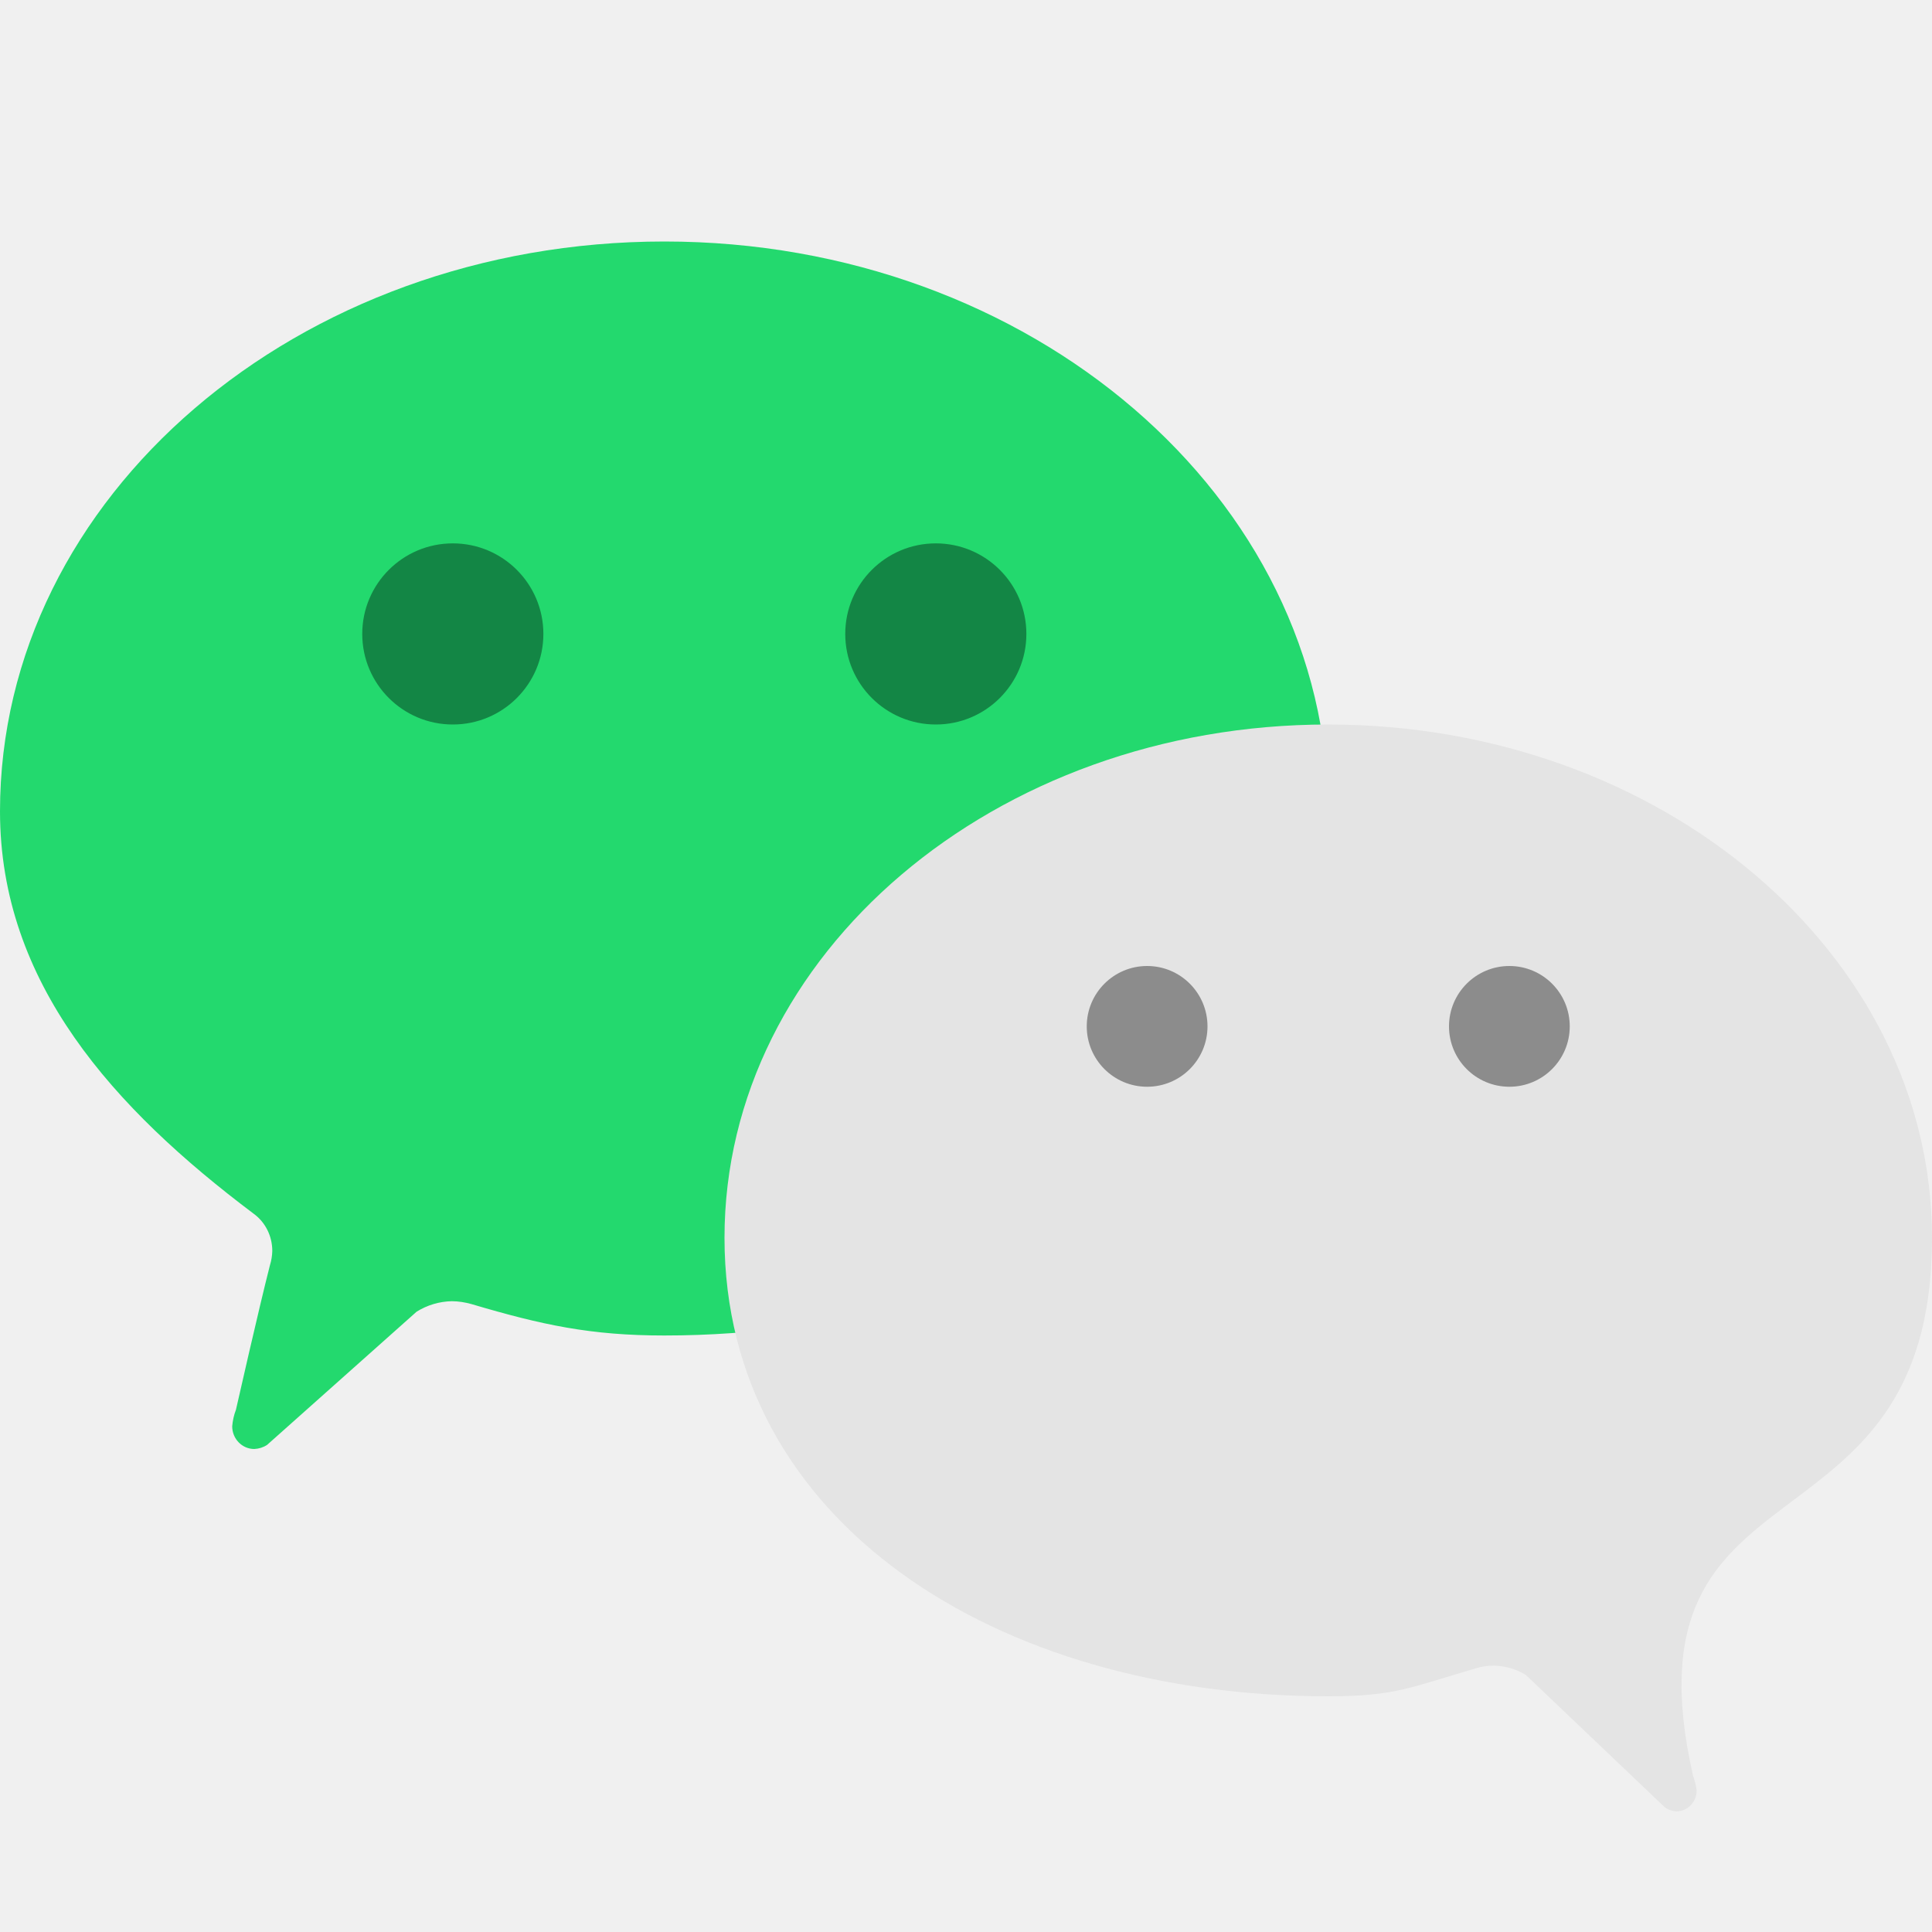
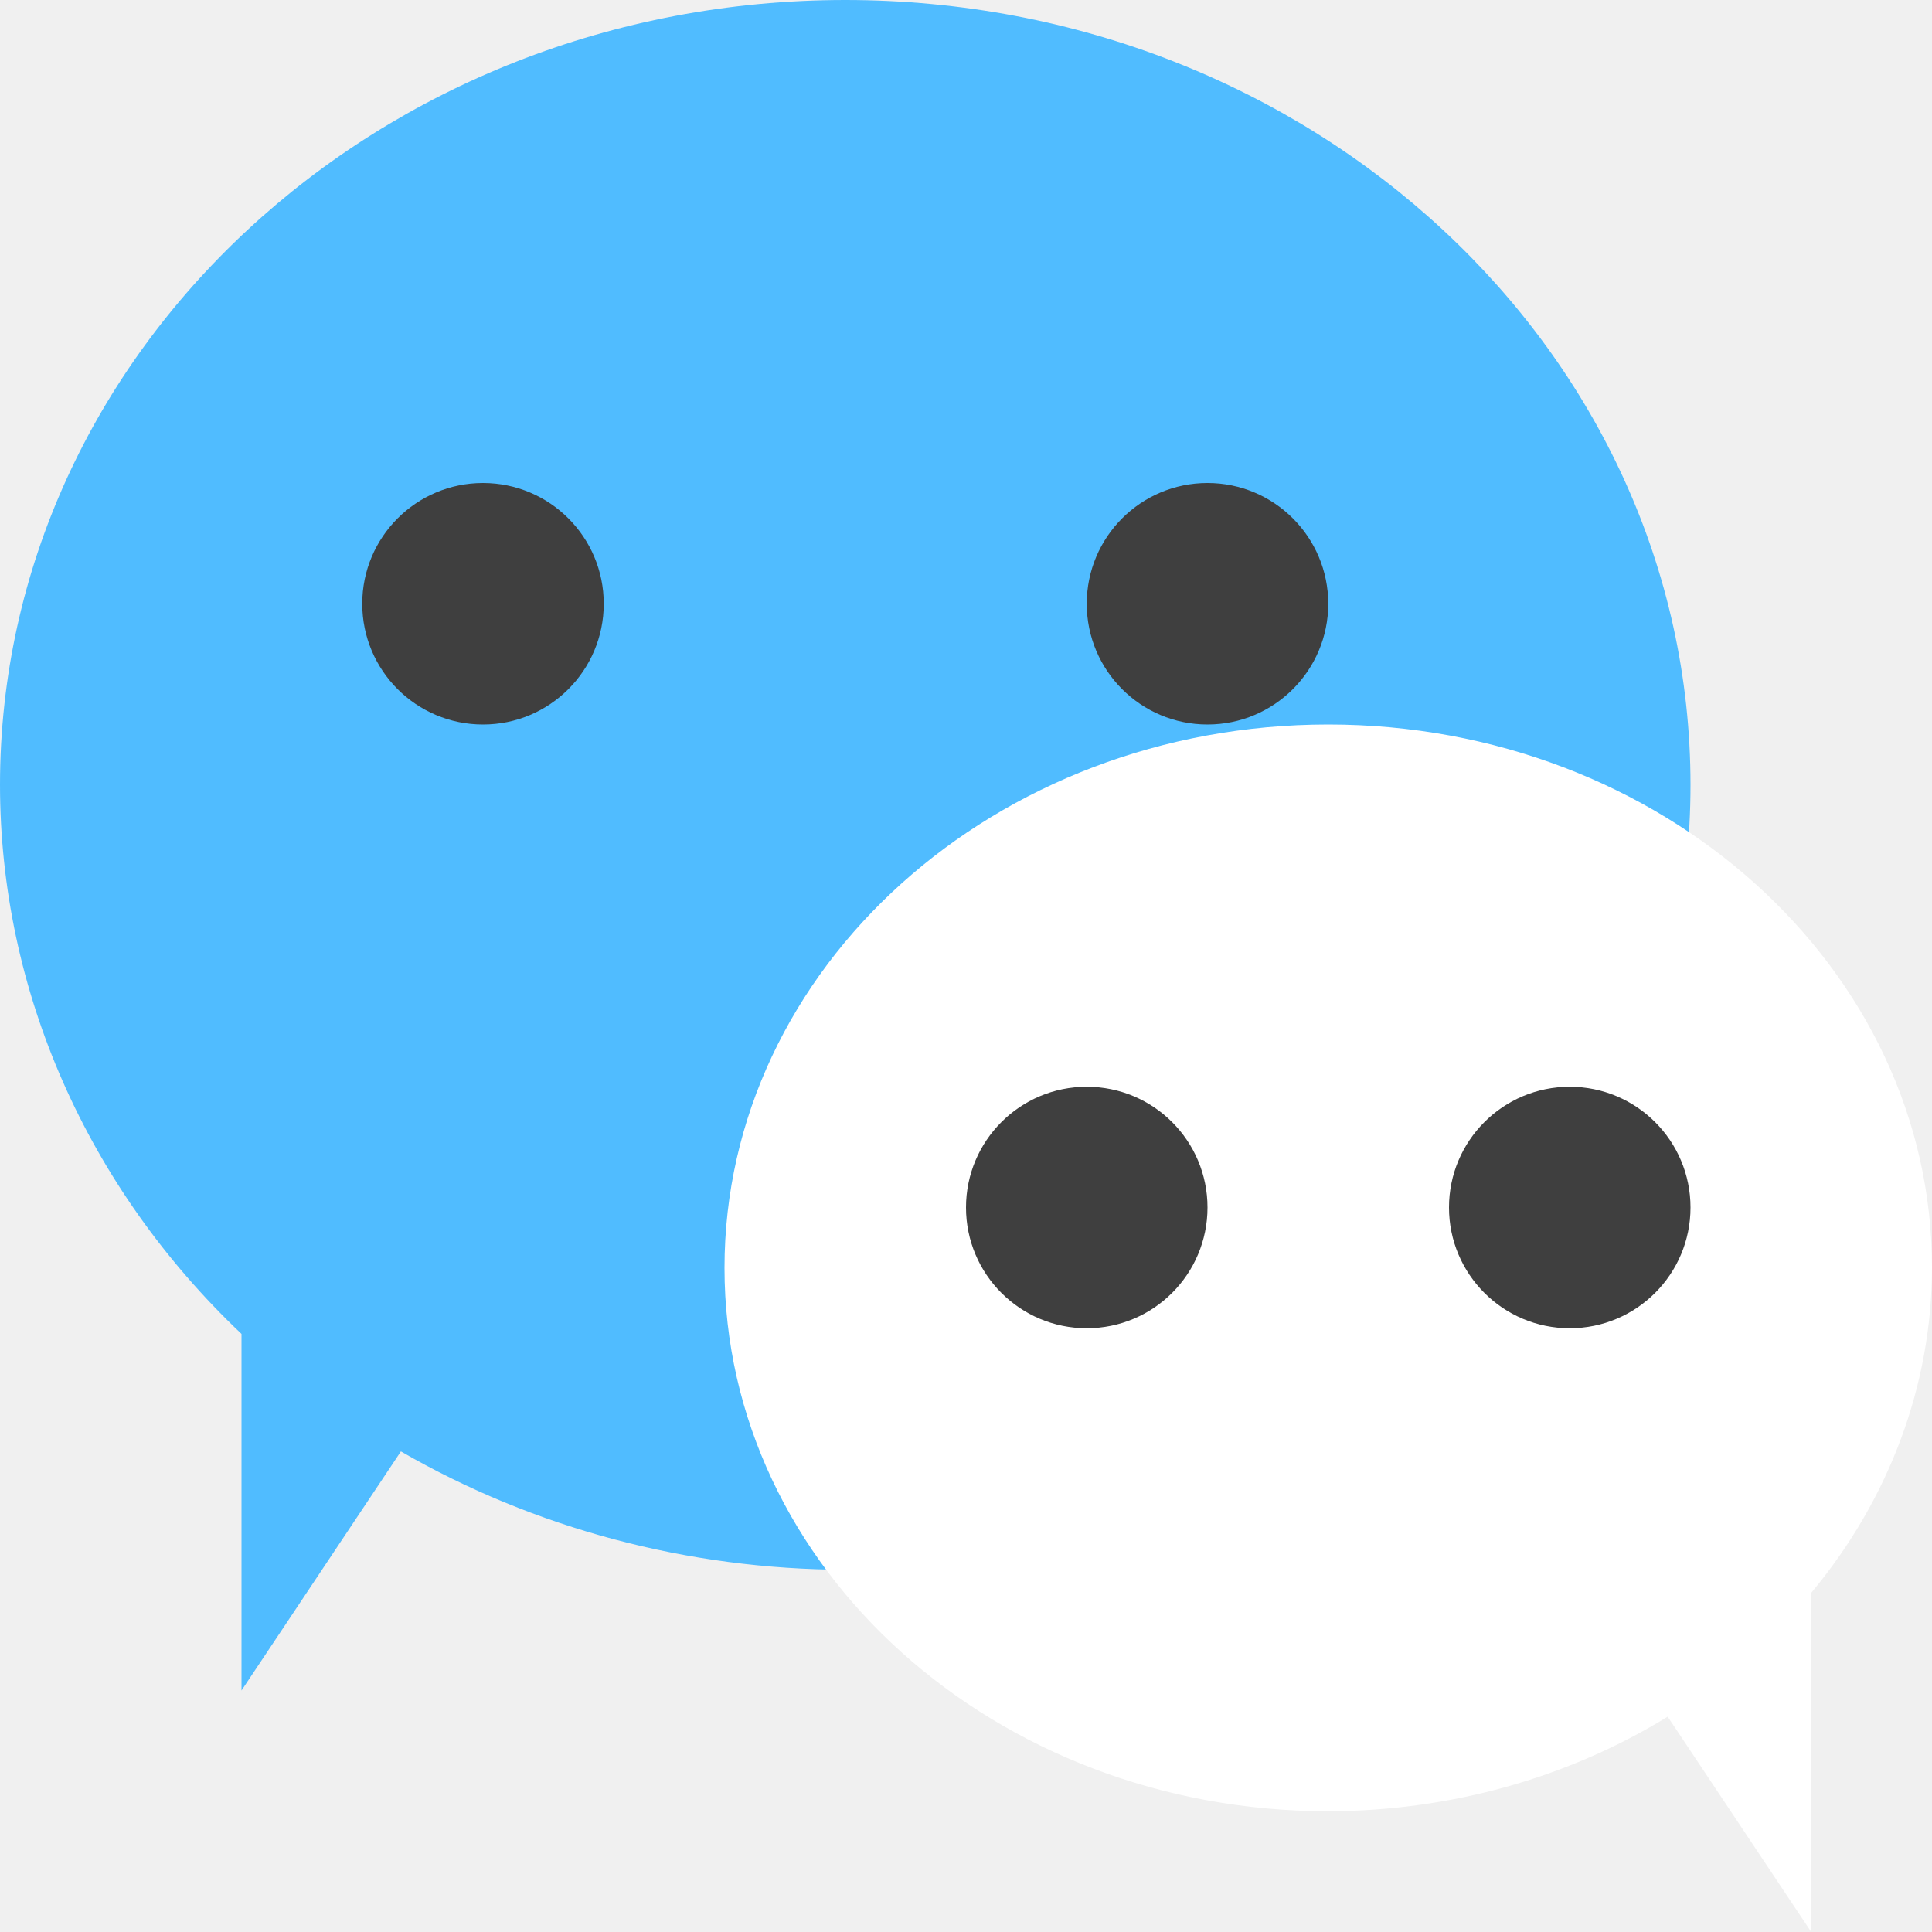
<svg xmlns="http://www.w3.org/2000/svg" width="16" height="16" version="1.1">
-   <path style="fill:#23d96e" d="M 6.8666667e-8,6.719 C 6.8666667e-8,8.141 0.942,9.18 2.1,10.051 c 0.098,0.071 0.155,0.186 0.155,0.309 -0.001,0.041 -0.008,0.081 -0.02,0.12 -0.091,0.356 -0.275,1.168 -0.281,1.195 -0.017,0.044 -0.027,0.09 -0.031,0.137 C 1.923,11.916 2.005,12 2.106,12 c 0.038,-0.002 0.074,-0.013 0.106,-0.034 l 1.238,-1.103 c 0.088,-0.055 0.189,-0.085 0.292,-0.087 0.055,4.65e-4 0.11,0.009 0.163,0.024 0.584,0.173 0.988,0.26 1.595,0.26 C 8.538,11.061 11,9.334 11,6.726 11,4.119 8.54,2 5.502,2 2.464,2 6.8666667e-8,4.113 6.8666667e-8,6.719" />
-   <path style="fill:#e4e4e4" d="m 6,10.251 c 0,2.346 2.239,3.797 5.001,3.797 0.552,0.001 0.691,-0.077 1.222,-0.232 0.048,-0.015 0.098,-0.022 0.148,-0.022 0.093,0.002 0.185,0.028 0.265,0.077 l 1.152,1.097 c 0.028,0.02 0.061,0.031 0.096,0.033 0.092,-0.001 0.166,-0.077 0.167,-0.171 -0.005,-0.042 -0.015,-0.084 -0.03,-0.124 C 13.402,11.98 16,12.98 16,10.251 16,7.903 13.761,6 10.999,6 8.237,6 6,7.903 6,10.251" />
-   <circle style="fill:#138645" cx="3.75" cy="5.25" r=".75" />
-   <circle style="fill:#138645" cx="7.75" cy="5.25" r=".75" />
-   <circle style="fill:#8c8c8c" cx="12.5" cy="8.5" r=".5" />
-   <circle style="fill:#8c8c8c" cx="9.5" cy="8.5" r=".5" />
+   <path style="fill:#50bcff" d="M 7 0 A 7 6.5 0 0 0 0 6.5 A 7 6.5 0 0 0 2 11.047 L 2 14 L 3.32 12.02 A 7 6.5 0 0 0 7 13 A 7 6.5 0 0 0 14 6.5 A 7 6.5 0 0 0 7 0 z" />
+   <path style="fill:#ffffff" d="M 11 6 A 5 4.5 0 0 0 6 10.5 A 5 4.5 0 0 0 11 15 A 5 4.5 0 0 0 13.811 14.217 L 15 16 L 15 13.191 A 5 4.5 0 0 0 16 10.5 A 5 4.5 0 0 0 11 6 z" />
+   <circle style="fill:#3f3f3f" cx="4" cy="5" r="1" />
+   <circle style="fill:#3f3f3f" cx="10" cy="5" r="1" />
+   <circle style="fill:#3f3f3f" cx="9" cy="10" r="1" />
+   <circle style="fill:#3f3f3f" cx="13" cy="10" r="1" />
</svg>
